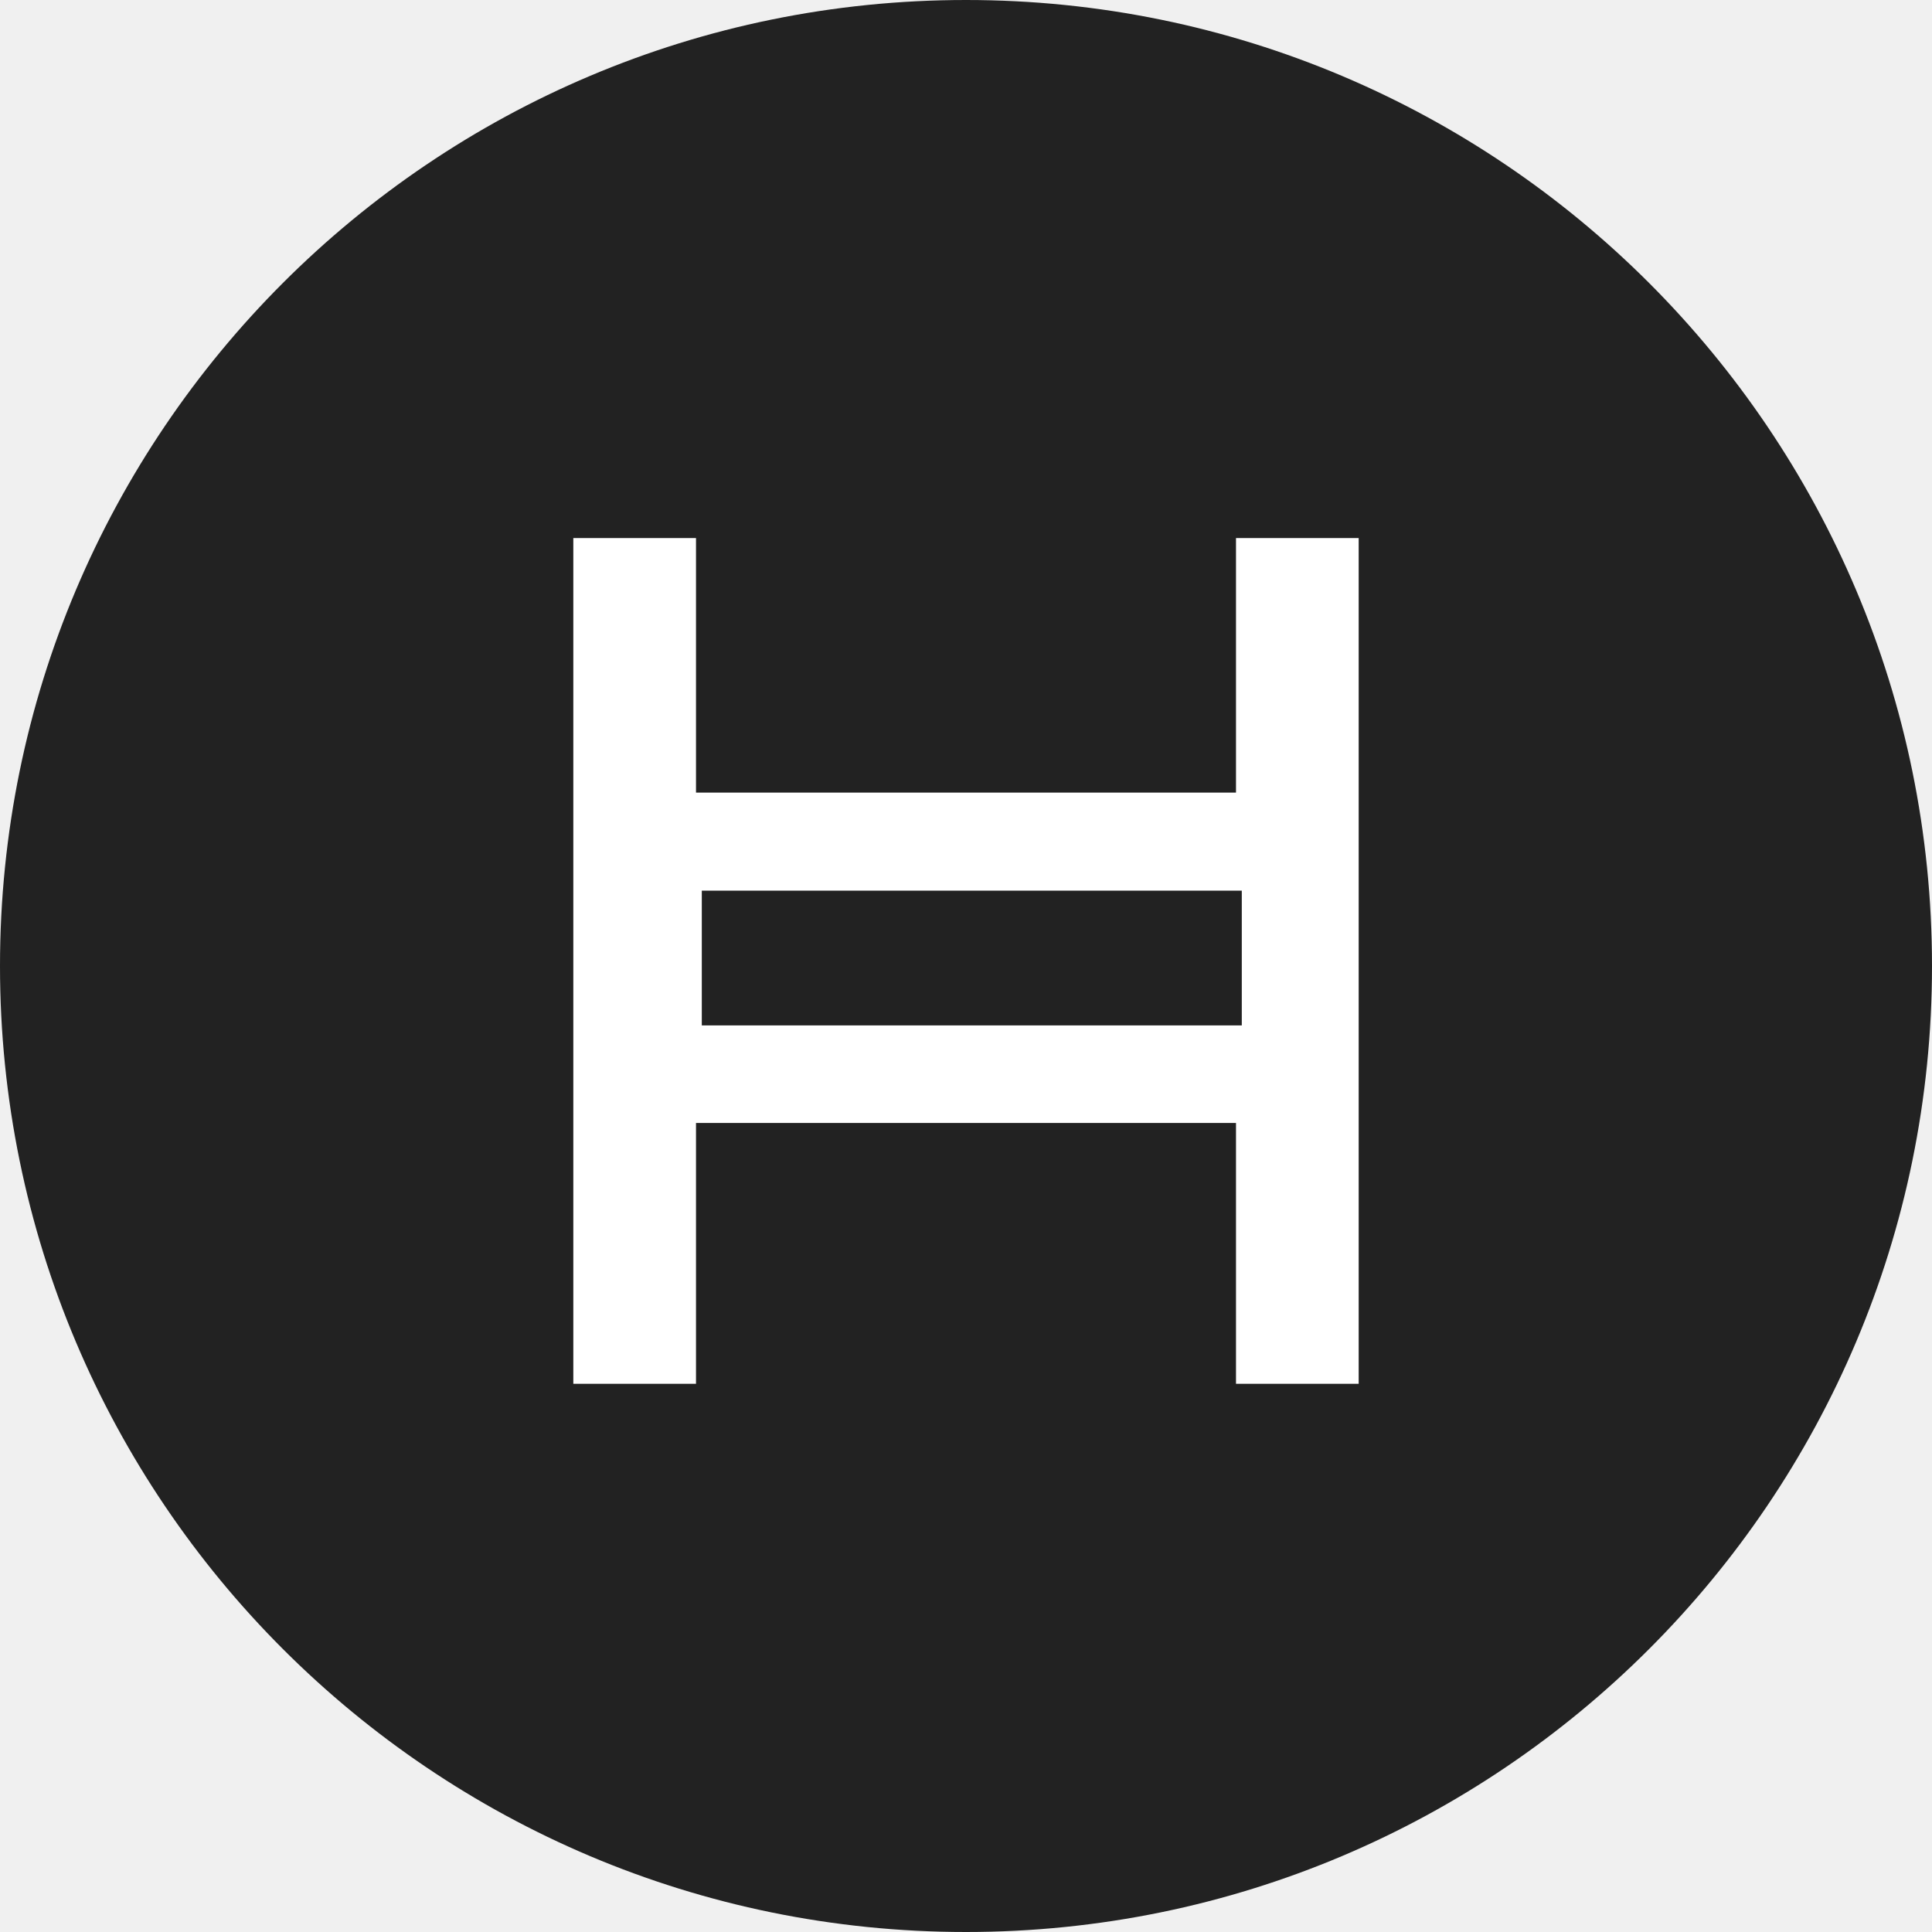
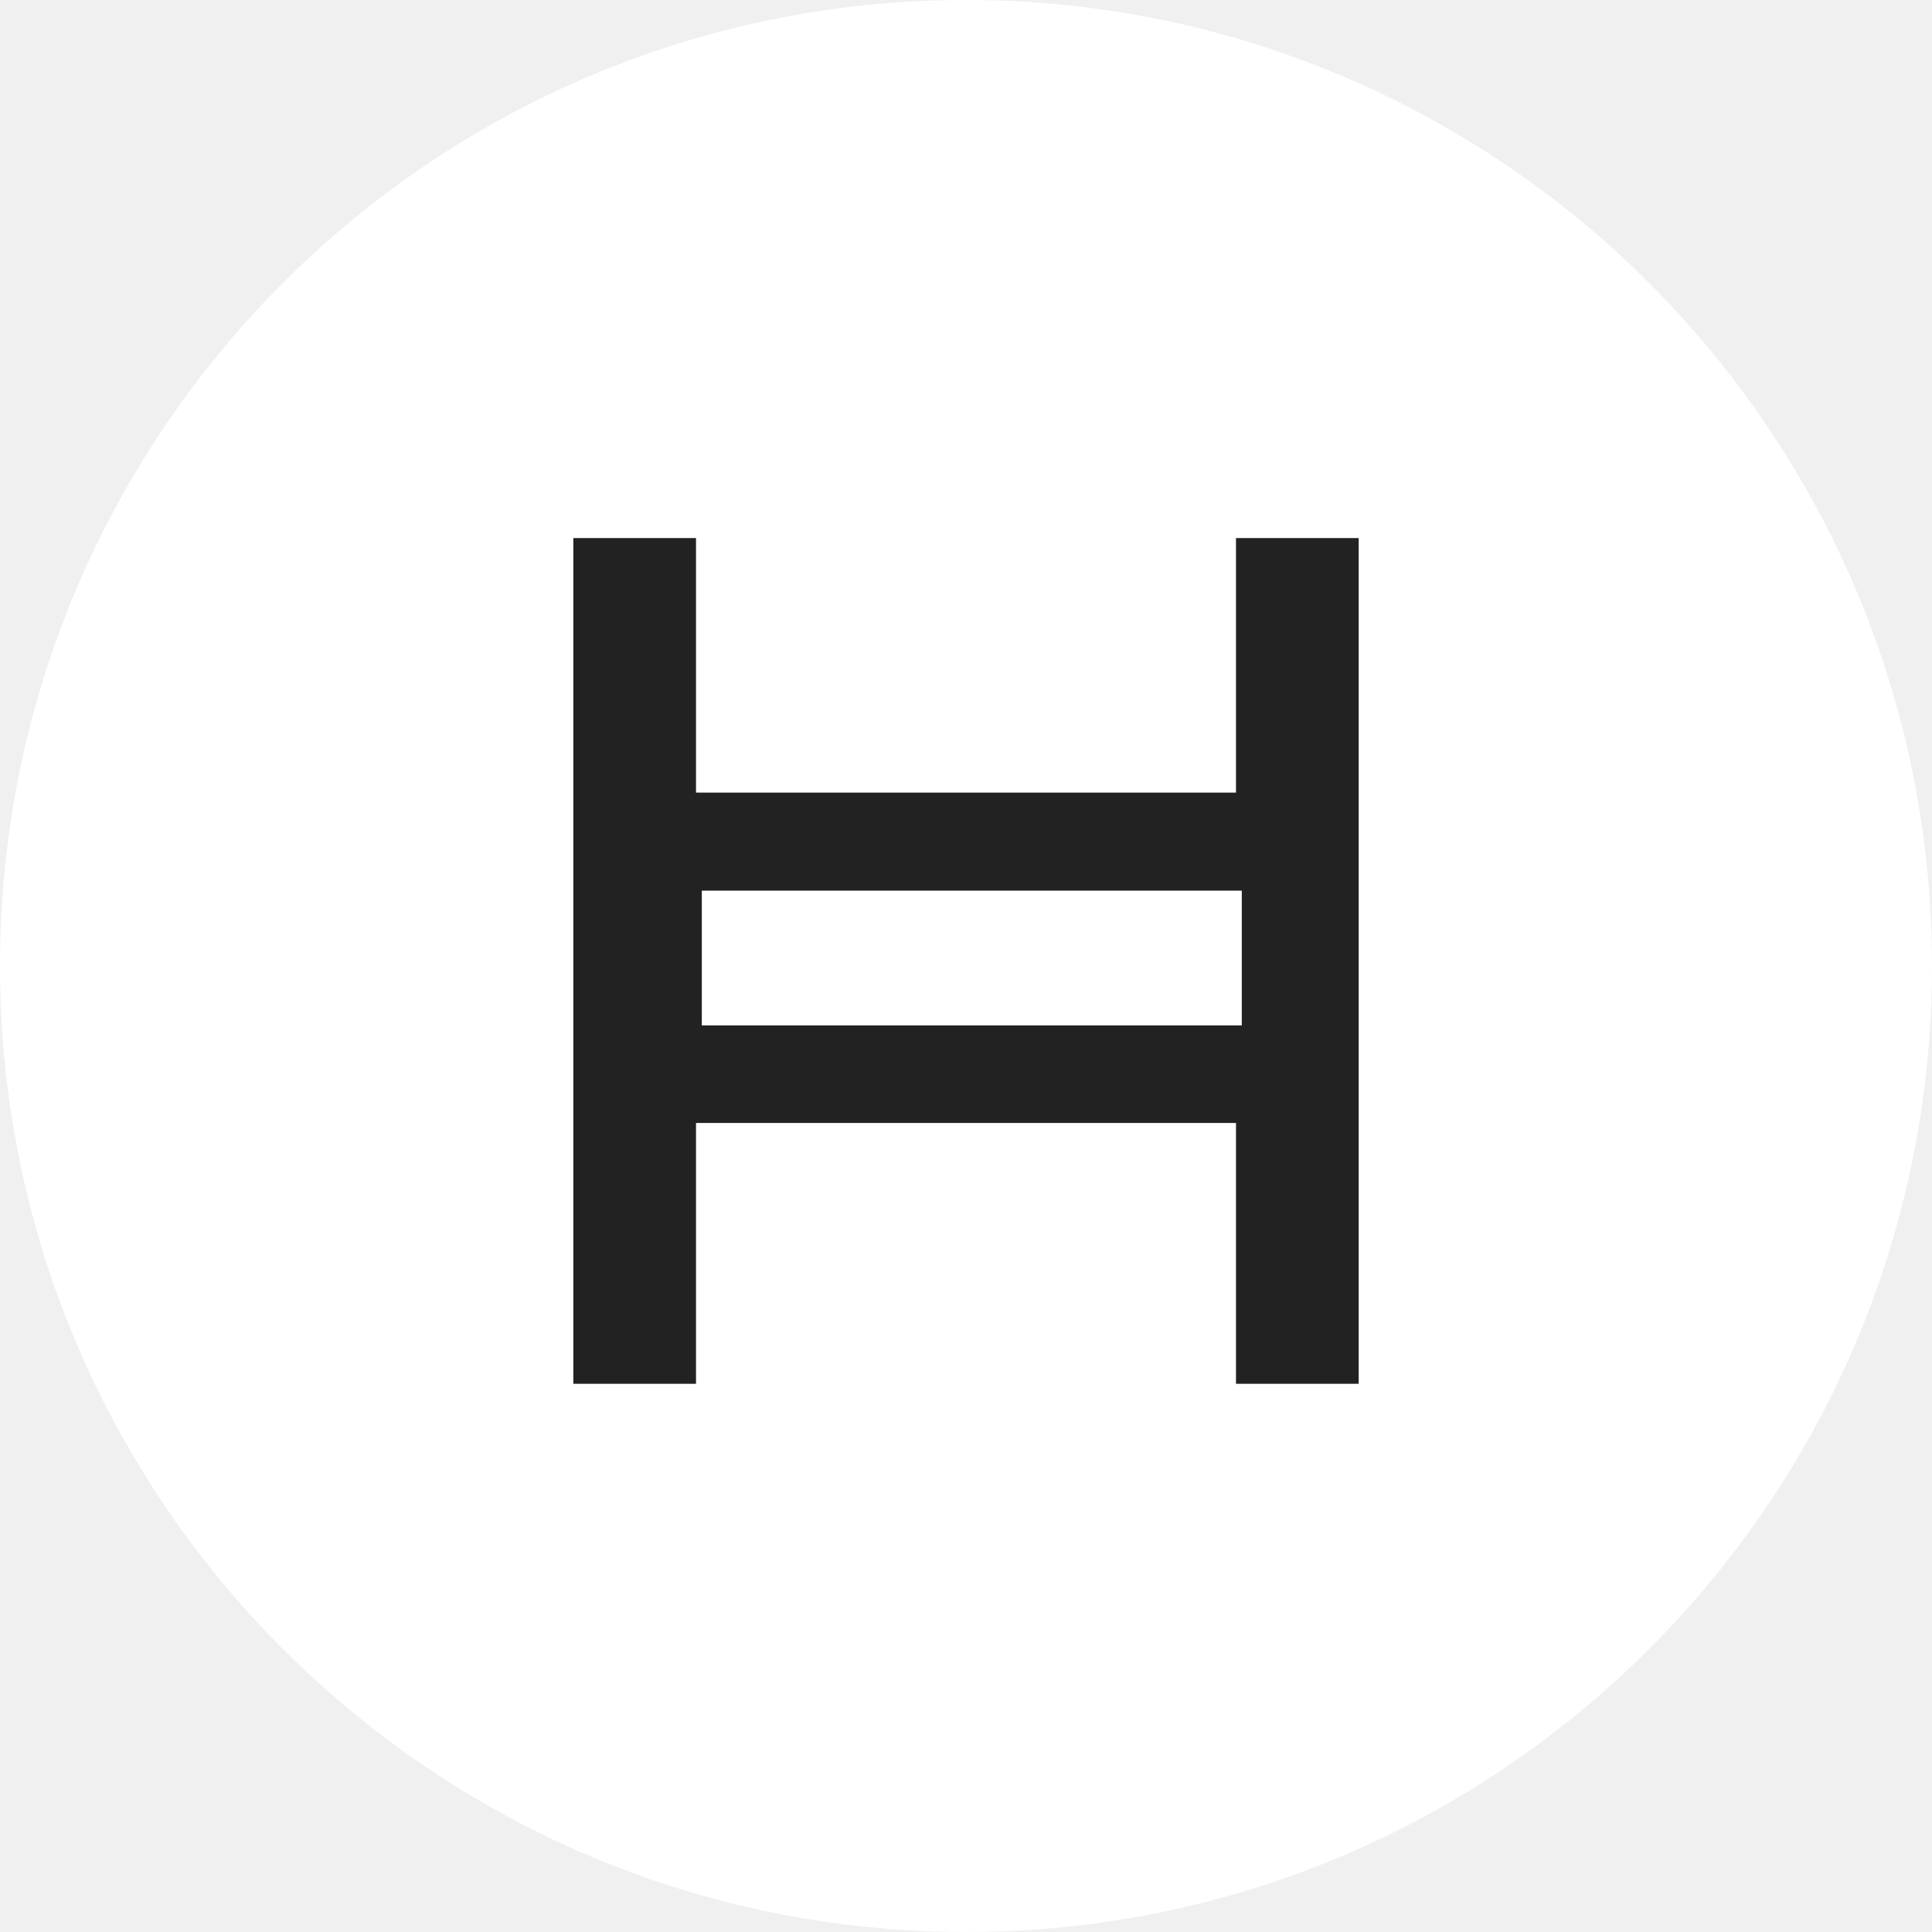
<svg xmlns="http://www.w3.org/2000/svg" id="Layer_1" data-name="Layer 1" viewBox="0 0 40 40">
-   <path d="M20 0a20 20 0 1 0 20 20A20 20 0 0 0 20 0" fill="#222222" />
-   <path d="M28.13 28.65h-2.54v-5.4H14.41v5.4h-2.54V11.14h2.54v5.27h11.18v-5.27h2.54zm-13.6-7.42h11.18v-2.79H14.53z" fill="#fff" />
+   <path d="M20 0a20 20 0 1 0 20 20A20 20 0 0 0 20 0" fill="#FFFFFF" />
+   <path d="M28.13 28.65h-2.54v-5.4H14.41v5.4h-2.54V11.14h2.54v5.27h11.18v-5.27h2.54zm-13.6-7.42h11.18v-2.79H14.53z" fill="#222222" />
</svg>
